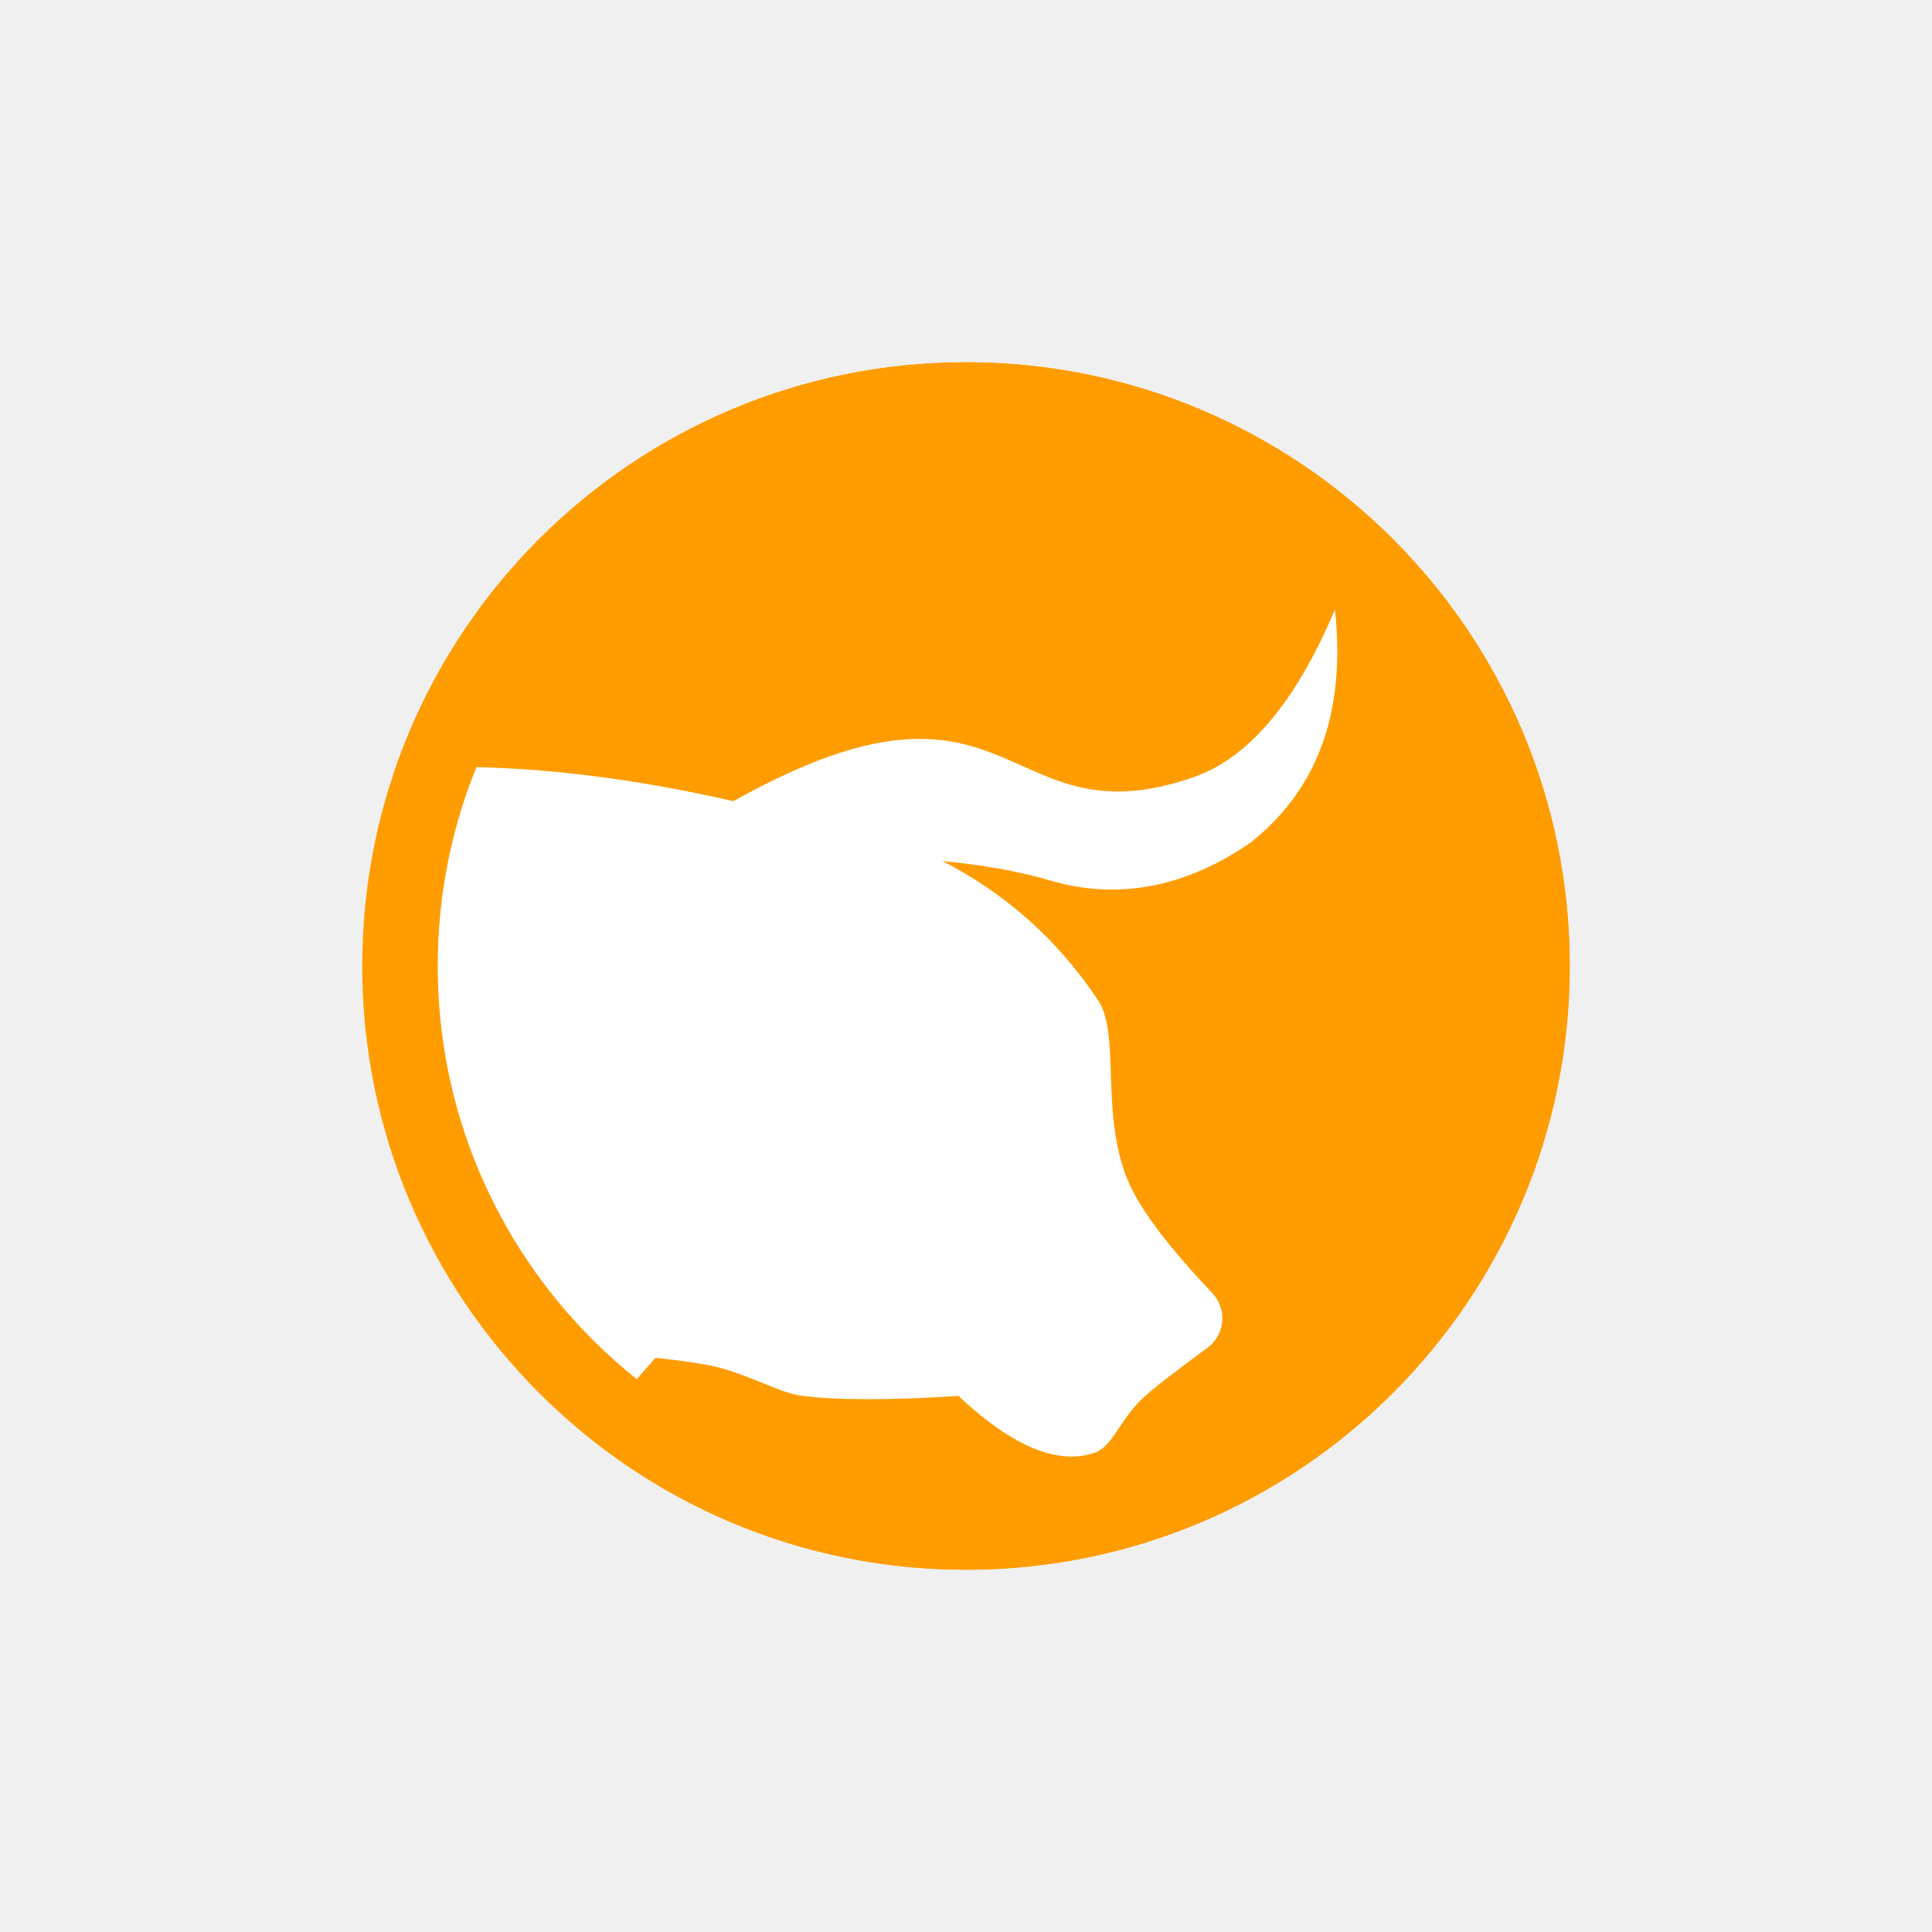
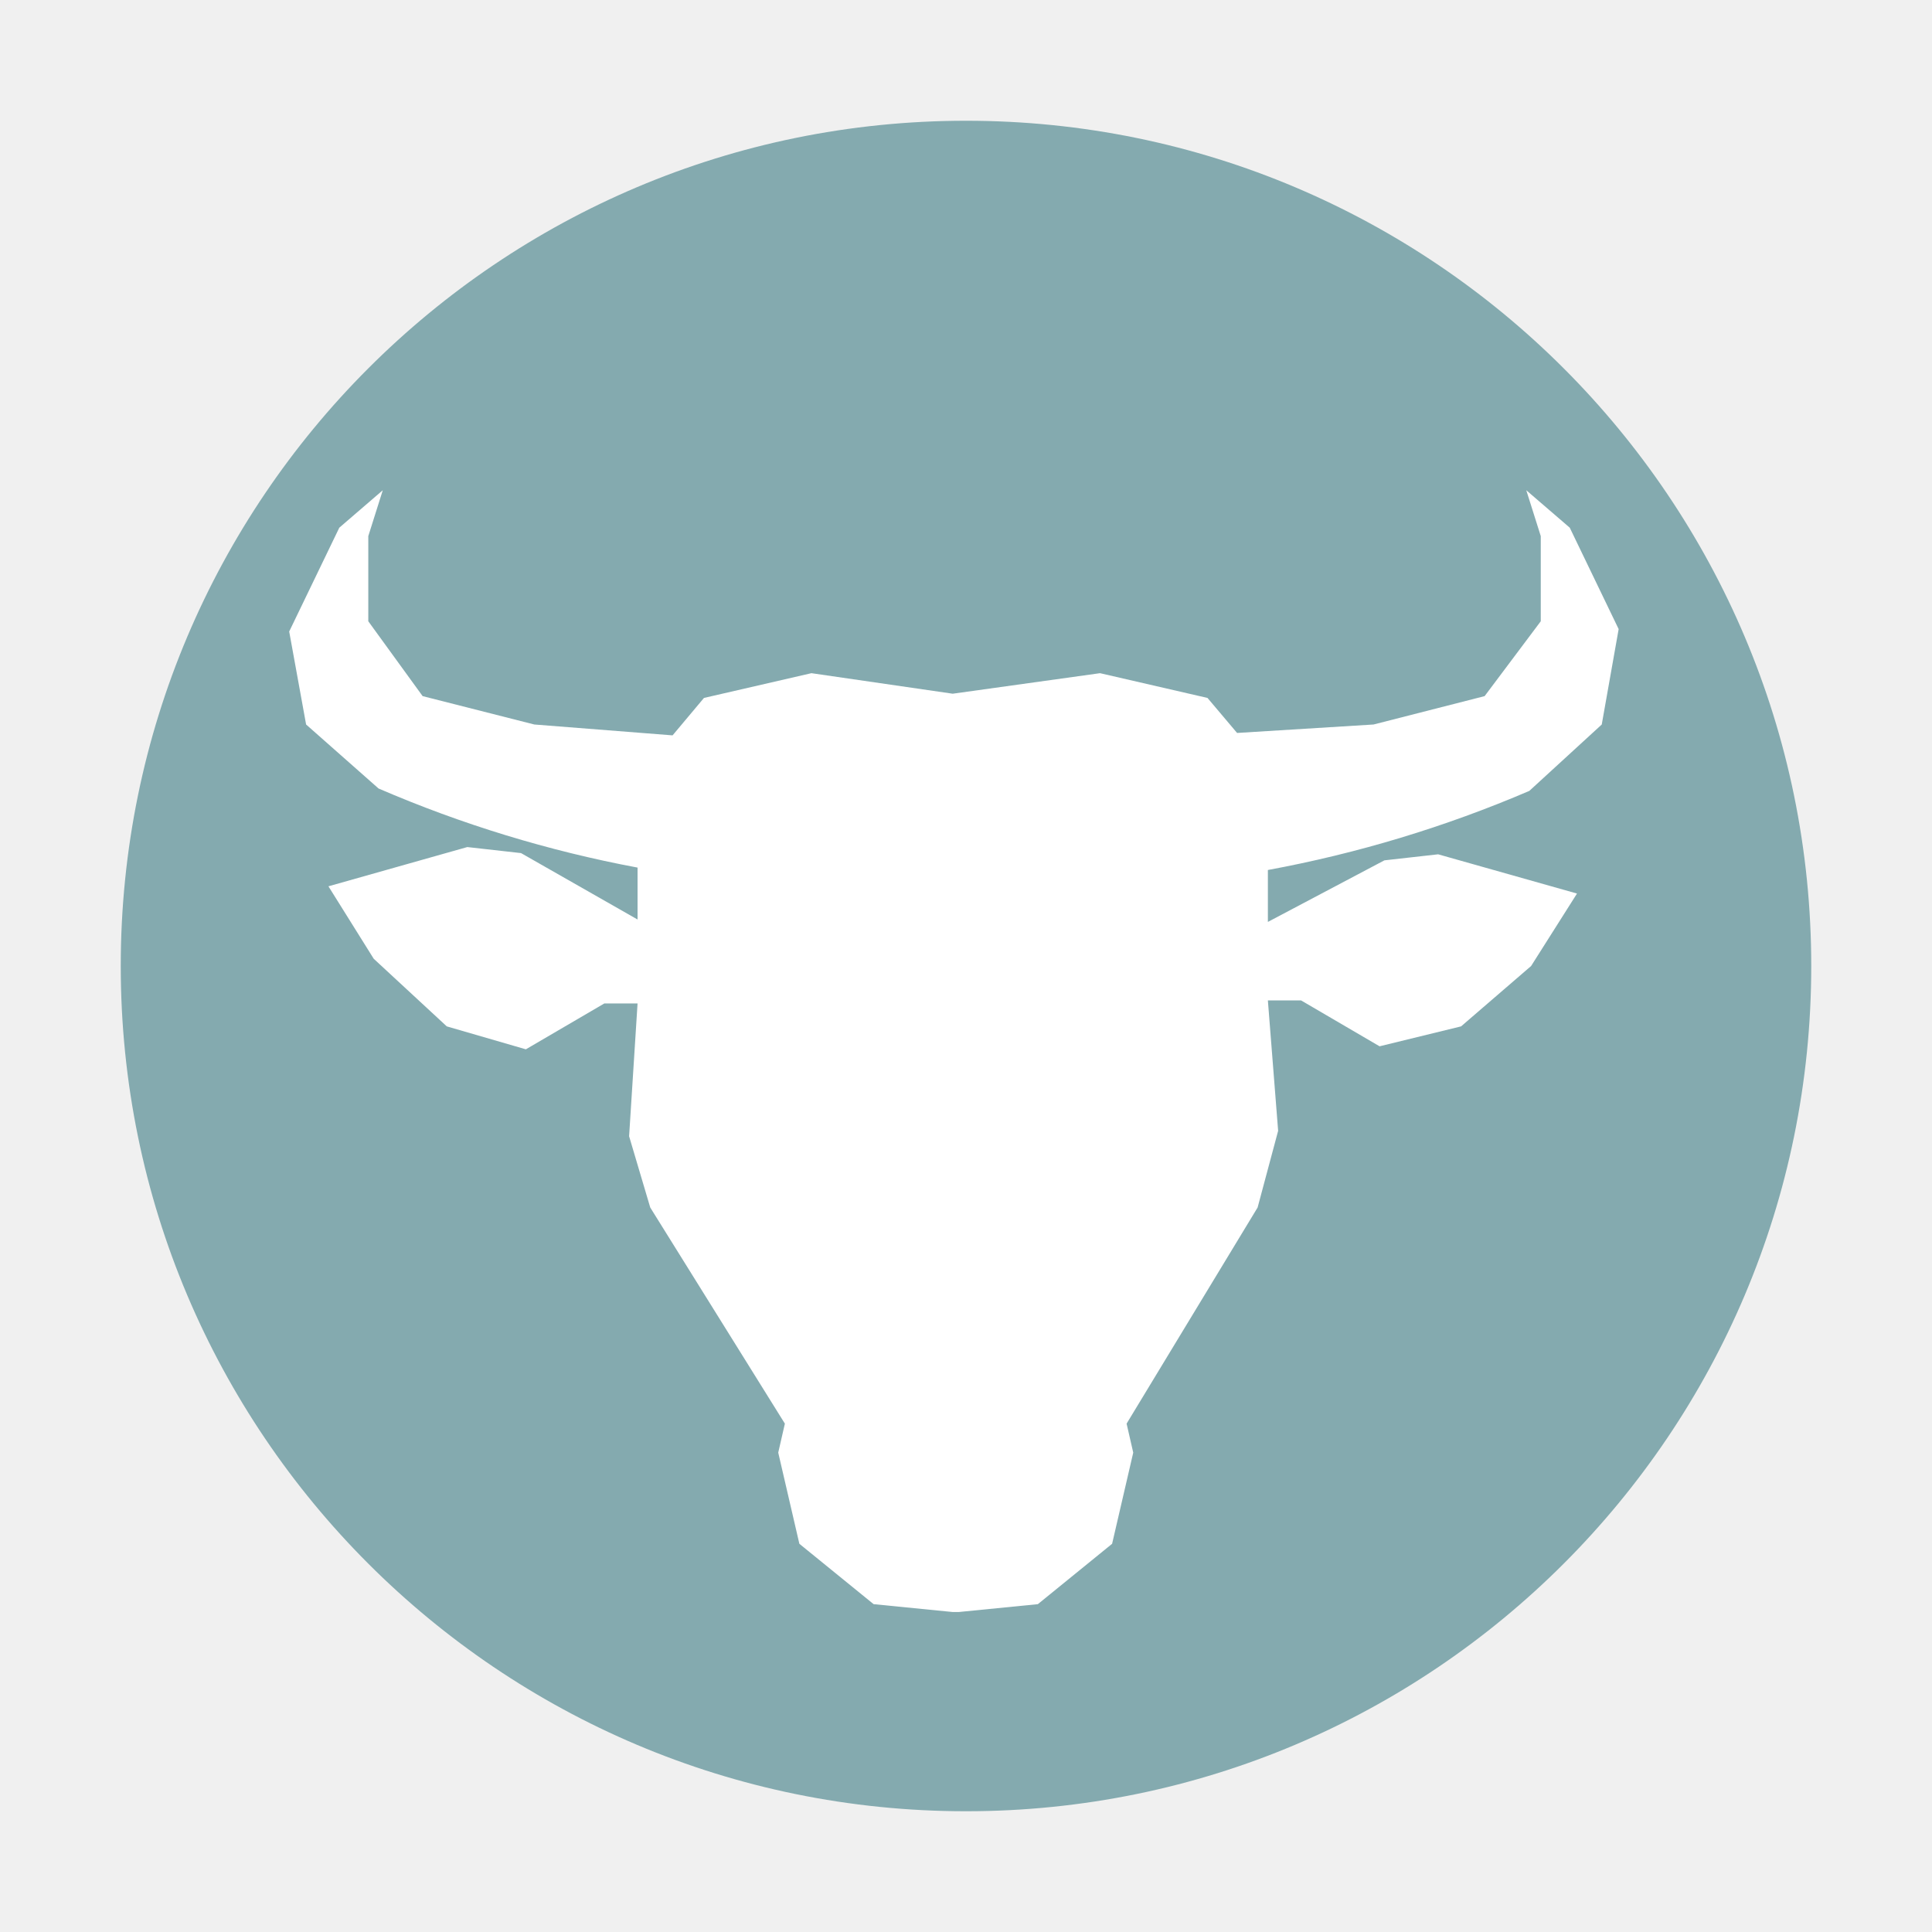
- <svg xmlns="http://www.w3.org/2000/svg" version="1.1" id="Layer_1" x="0px" y="0px" width="32px" height="32px" viewBox="0 0 32 32" enable-background="new 0 0 32 32" xml:space="preserve">
-   <g>
-     <path fill="#FFFFFF" d="M16,6c5.523,0,10,4.477,10,10c0,5.523-4.477,10-10,10c-5.523,0-10-4.477-10-10C6,10.477,10.477,6,16,6" />
-     <path fill="#FF9C00" d="M16,6c5.523,0,10,4.477,10,10c0,5.523-4.477,10-10,10c-5.523,0-10-4.477-10-10C6,10.477,10.477,6,16,6" />
-     <path fill="#FFFFFF" d="M22.111,10.096c-0.647,1.529-1.424,2.453-2.33,2.772   c-0.494,0.174-0.906,0.242-1.266,0.242c-0.645,0-1.123-0.218-1.611-0.436c-0.488-0.218-0.987-0.436-1.672-0.436   c-0.738,0-1.693,0.253-3.084,1.032c-1.655-0.378-3.196-0.568-4.624-0.568c-0.332,0-0.658,0.01-0.979,0.031   C6.192,13.757,6,14.856,6,16c0,3.101,1.411,5.872,3.626,7.706c0.042,0.015,0.085,0.03,0.128,0.046l1.103-1.263   c0.532,0.059,0.898,0.116,1.098,0.174c0.593,0.171,0.963,0.409,1.345,0.458c0.288,0.036,0.646,0.054,1.075,0.054   c0.429,0,0.929-0.018,1.5-0.054c0.702,0.659,1.318,0.994,1.847,1.004h0.048c0.123-0.002,0.24-0.022,0.354-0.061   c0.319-0.107,0.414-0.557,0.844-0.943c0.148-0.135,0.492-0.4,1.029-0.796l0.059-0.048c0.244-0.231,0.254-0.616,0.023-0.86   c-0.703-0.741-1.156-1.337-1.363-1.786c-0.514-1.117-0.145-2.486-0.527-3.062c-0.664-0.996-1.524-1.766-2.58-2.308   c0.708,0.071,1.298,0.177,1.771,0.319c0.326,0.098,0.672,0.154,1.033,0.154c0.719,0,1.496-0.221,2.297-0.776   c0.955-0.753,1.436-1.804,1.44-3.151v-0.044C22.148,10.548,22.136,10.326,22.111,10.096" />
-     <circle fill="none" stroke="#FF9C00" stroke-width="1.25" cx="16" cy="16" r="9.375" />
-   </g>
+ <svg xmlns="http://www.w3.org/2000/svg" id="Layer_1" data-name="Layer 1" viewBox="0 0 32 32" height="32" width="32">
+   <defs>
+     <style>.cls-1{fill:#84aaaf}.cls-2{fill:#fff}.cls-3{fill:none}</style>
+   </defs>
+   <circle class="cls-1" cx="16" cy="16" r="14" />
+   <path class="cls-2" d="M25.33 13.1l1.2-1.1.28-1.58L26 8.74l-.72-.62.24.76v1.41l-.93 1.24-1.84.47-2.26.14-.49-.58-1.78-.41-2.44.34-2.34-.34-1.78.41-.52.62L8.85 12 7 11.53l-.9-1.24V8.88l.24-.76-.72.62-.83 1.72.28 1.54 1.2 1.06a20.22 20.22 0 0 0 4.29 1.31v.86l-1.93-1.1-.89-.1-2.3.65.75 1.2L7.4 17l1.31.38 1.3-.76h.55l-.14 2.2.35 1.18L13 23.58l-.11.48.35 1.51 1.23 1 1.31.13h.1l1.31-.13 1.23-1 .35-1.51-.11-.48L20.83 20l.34-1.27-.17-2.16h.55l1.3.76L24.2 17l1.16-1 .76-1.2-2.3-.65-.89.1L21 15.27v-.86a20.39 20.39 0 0 0 4.33-1.31z" />
+   <path class="cls-3" d="M0 0h32v32H0z" />
</svg>
